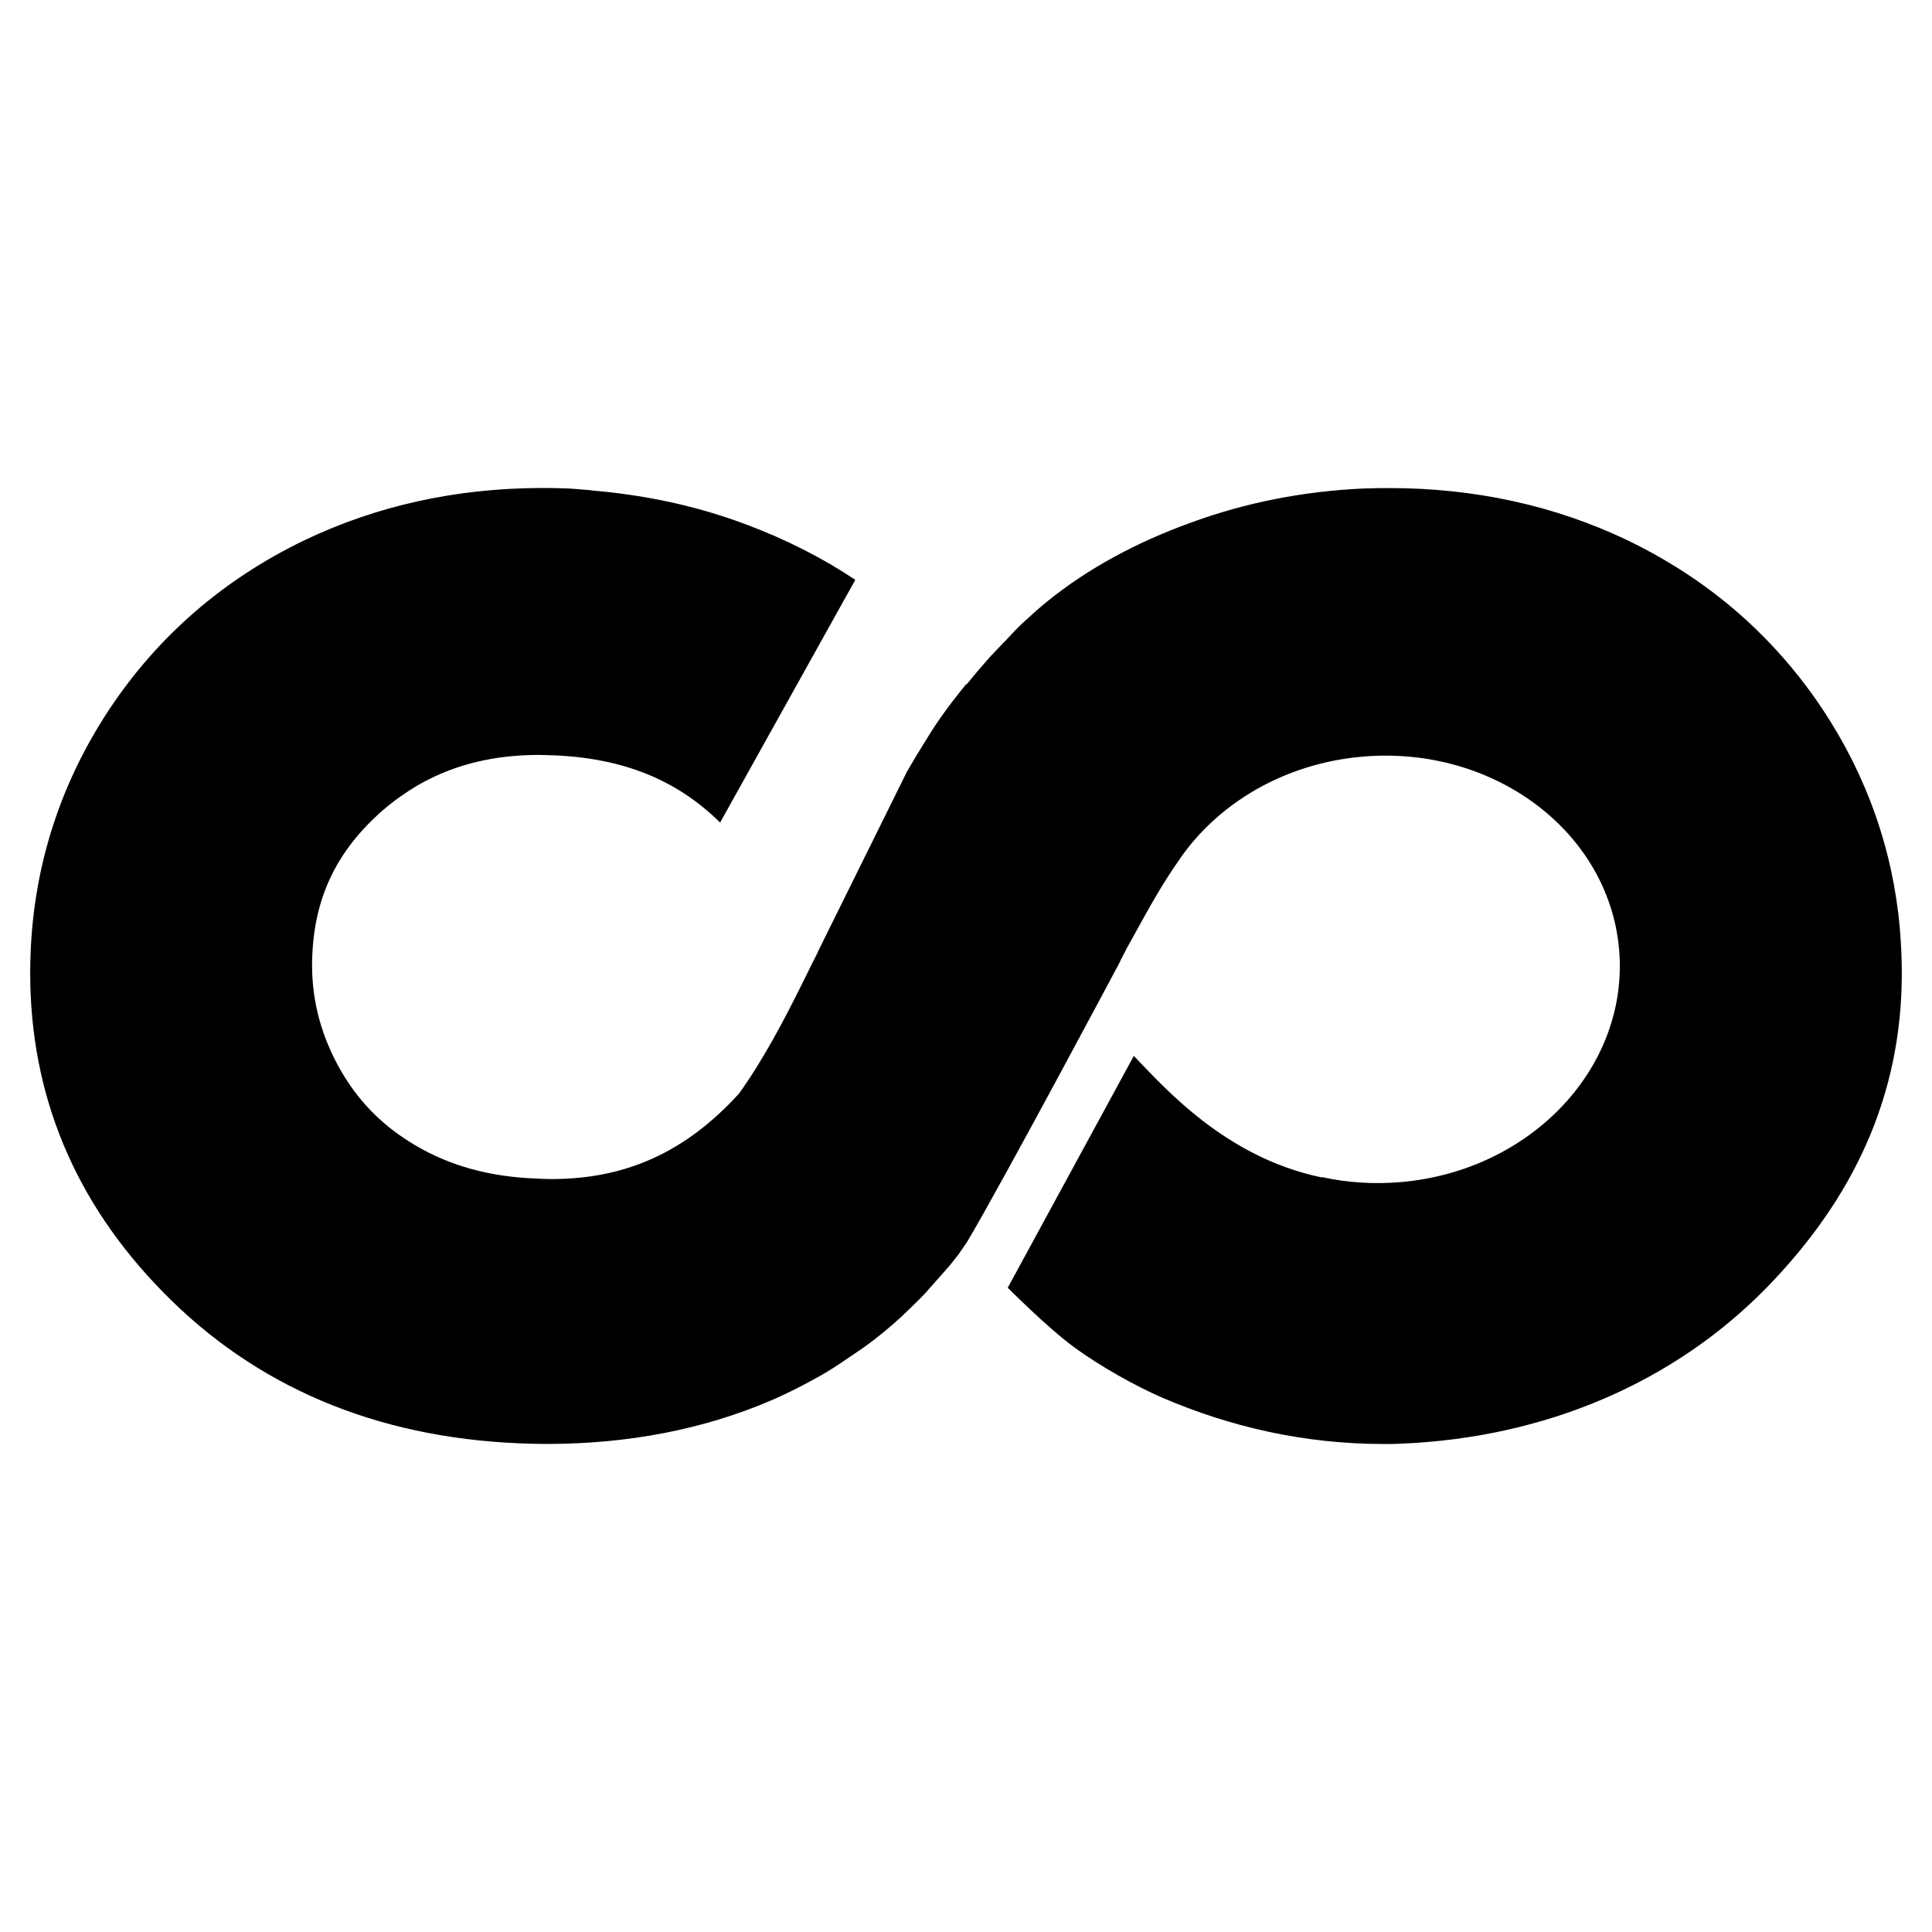
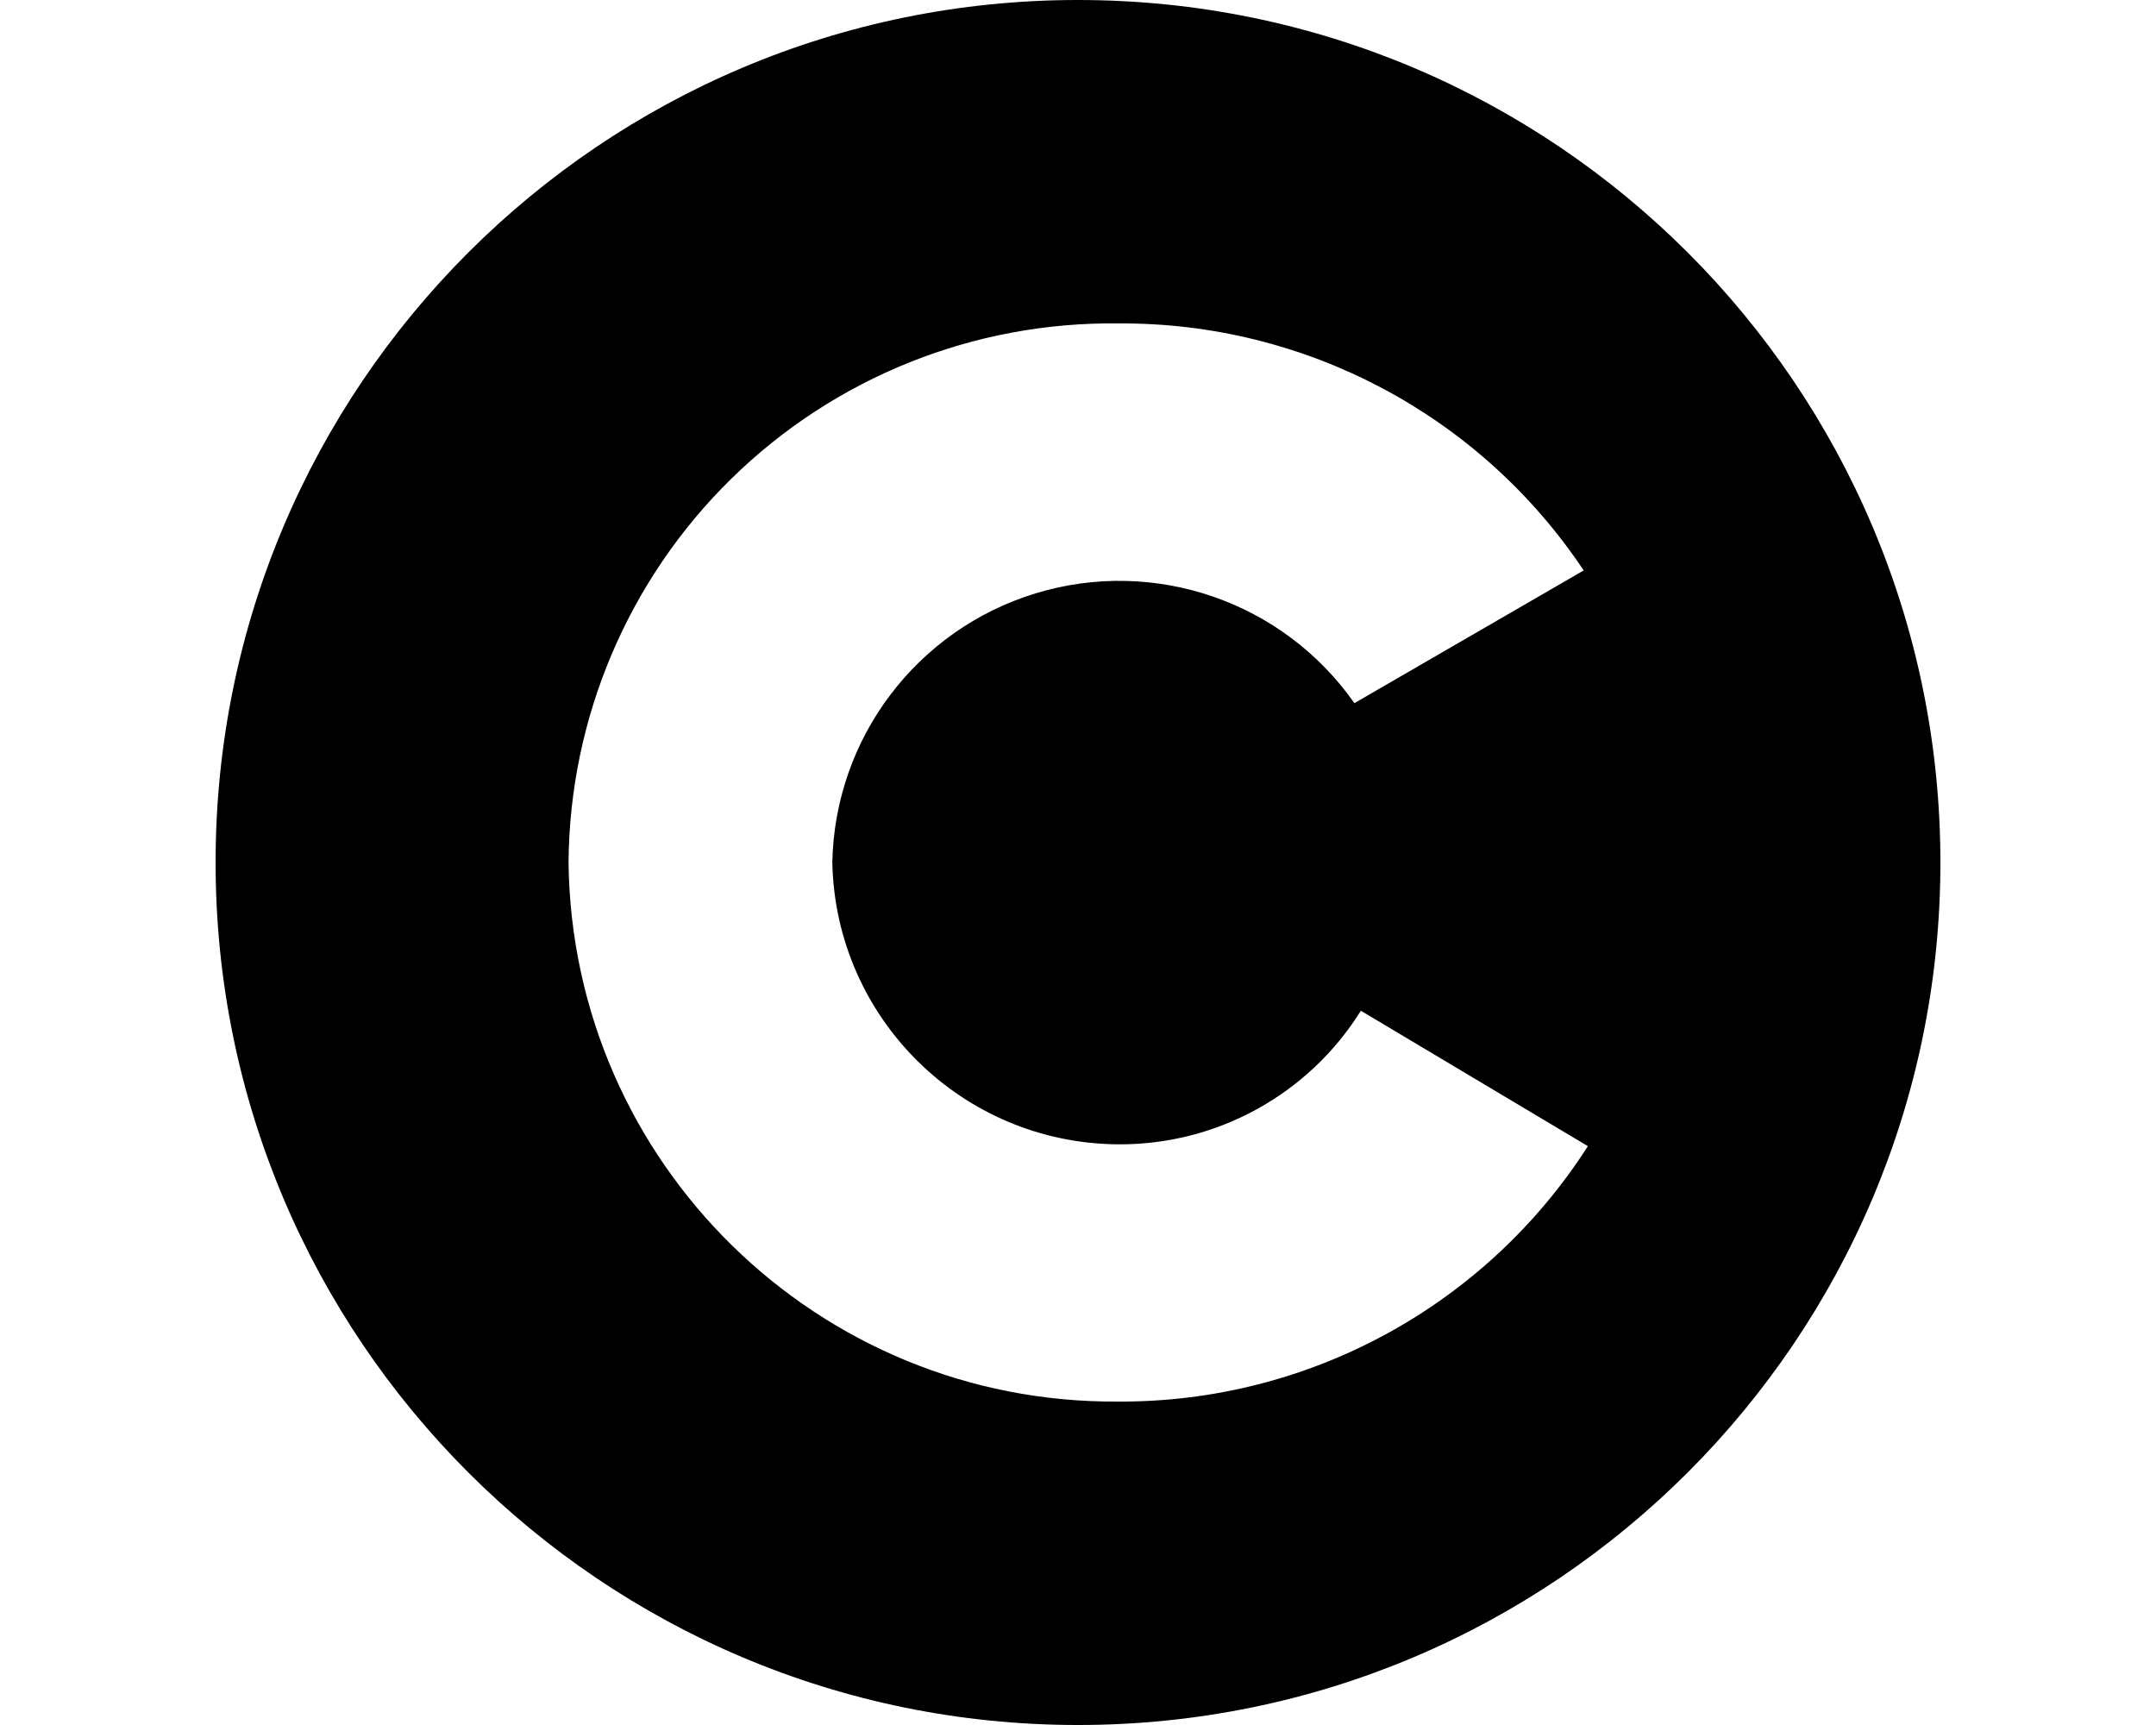
- <svg xmlns="http://www.w3.org/2000/svg" width="512" height="512" viewBox="0 0 512 512" version="1.1" id="svg8">
-   <defs id="defs2" />
-   <g id="layer6">
-     <path style="stroke-width:0.077" d="m 503.86,251.974 c -0.085,-1.947 -0.219,-3.842 -0.37,-5.77 v -0.033 -0.033 c -1.846,-20.917 -8.756,-40.492 -20.48,-58.172 -5.233,-7.884 -11.222,-15.047 -17.916,-21.47 -9.78,-9.409 -21.102,-17.194 -33.866,-23.349 -19.207,-9.176 -40.425,-13.805 -63.07,-13.805 -2.213,0 -4.528,0.033 -6.861,0.118 -15.903,0.721 -31.283,3.74 -45.743,9.058 -14.576,5.264 -27.276,12.224 -37.658,20.577 -2.114,1.678 -4.412,3.74 -6.878,6.006 l -1.777,1.744 -2.432,2.583 h 0.033 l -1.141,1.124 -0.554,0.604 -2.902,3.053 c -2.147,2.416 -4.193,4.832 -6.105,7.196 l -0.017,-0.033 -0.066,-0.066 c -3.976,4.832 -7.649,9.829 -10.35,14.326 a 246.474,246.474 0 0 0 -5.334,8.822 l -23.703,47.923 0.033,0.033 -1.242,2.432 -2.616,5.301 c -5.199,10.517 -10.769,21.001 -16.992,29.656 -13.871,15.215 -29.555,22.663 -49.72,22.663 -1.409,0 -2.852,-0.066 -4.327,-0.151 -12.143,-0.485 -22.562,-3.354 -31.804,-8.822 a 58.448,58.448 0 0 1 -2.868,-1.812 c -7.547,-5.016 -13.336,-11.457 -17.664,-19.491 -4.881,-9.108 -7.045,-18.418 -6.743,-28.282 0.015,-0.268 0.033,-0.504 0.033,-0.721 0.655,-15.7 6.642,-27.912 18.703,-38.462 2.935,-2.534 6.006,-4.681 9.209,-6.592 a 26.267,26.267 0 0 1 1.358,-0.754 c 8.957,-4.881 19.156,-7.314 30.847,-7.314 l 3.639,0.101 c 18.569,0.705 32.895,6.508 44.317,17.831 l 35.83,-64.329 c -8.573,-5.737 -18.25,-10.668 -28.918,-14.677 -0.403,-0.151 -0.823,-0.318 -1.242,-0.453 -1.275,-0.453 -2.534,-0.922 -3.842,-1.341 -11.34,-3.79 -23.233,-6.123 -35.478,-7.18 -0.295,-0.054 -0.63,-0.087 -0.932,-0.122 -1.878,-0.116 -3.792,-0.351 -5.671,-0.436 -2.046,-0.085 -4.111,-0.118 -6.123,-0.134 h -1.157 c -22.527,0.085 -43.462,4.698 -62.601,13.84 -21.438,10.333 -38.815,25.379 -51.697,44.77 -12.848,19.391 -19.86,40.911 -20.867,64.01 -0.085,1.98 -0.134,3.941 -0.134,5.871 -0.015,32.308 11.759,60.722 35.176,84.575 24.44,25.027 56.227,38.514 94.388,40.107 2.449,0.101 4.865,0.167 7.281,0.167 21.588,0 41.566,-3.842 59.48,-11.524 4.478,-1.912 8.822,-4.16 13.268,-6.659 2.416,-1.393 4.698,-2.868 6.96,-4.446 l 1.678,-1.124 2.819,-1.928 c 3.389,-2.432 6.56,-5.066 9.645,-7.868 l 1.073,-1.023 c 1.812,-1.728 3.623,-3.472 5.334,-5.268 l 6.425,-7.262 2.449,-3.069 1.141,-1.678 1.141,-1.643 c 9.544,-16.035 40.61,-74.393 40.61,-74.393 v -0.118 l 1.846,-3.557 1.544,-2.784 c 4.58,-8.337 7.884,-14.258 12.261,-20.48 l 0.118,-0.184 c 10.215,-14.812 27.778,-25.362 48.478,-27.141 34.722,-2.987 65.151,19.828 67.951,50.959 2.784,31.132 -23.115,58.794 -57.837,61.797 -7.229,0.62 -14.258,0.134 -20.883,-1.325 l -0.167,0.066 c -25.48,-5.301 -41.701,-23.886 -49.703,-32.19 l -33.414,61.444 c 0,0 10.383,10.467 17.496,15.7 7.13,5.216 16.339,10.35 23.686,13.536 17.831,7.616 37.222,12.179 58.643,12.179 2.482,0 1.98,0 4.563,-0.101 38.128,-1.594 72.112,-16.205 96.62,-41.232 C 491.284,317.58 503.882,290.439 504,258.317 v -0.957 a 207.66,207.66 0 0 0 -0.138,-5.386 z" id="path2" />
+ <svg xmlns="http://www.w3.org/2000/svg" viewBox="0 0 20 16">
+   <g id="Icons">
+     <path id="path46899" d="M10,0a8,8,0,1,0,8,8A8,8,0,0,0,10,0Zm.375,3a5.147,5.147,0,0,1,4.316,2.291L12.564,6.522A2.663,2.663,0,0,0,7.721,8a2.669,2.669,0,0,0,2.654,2.614,2.632,2.632,0,0,0,2.249-1.239l2.106,1.256A5.142,5.142,0,0,1,10.374,13a5.061,5.061,0,0,1-5.1-5,5.037,5.037,0,0,1,5.105-5Z" />
  </g>
</svg>
